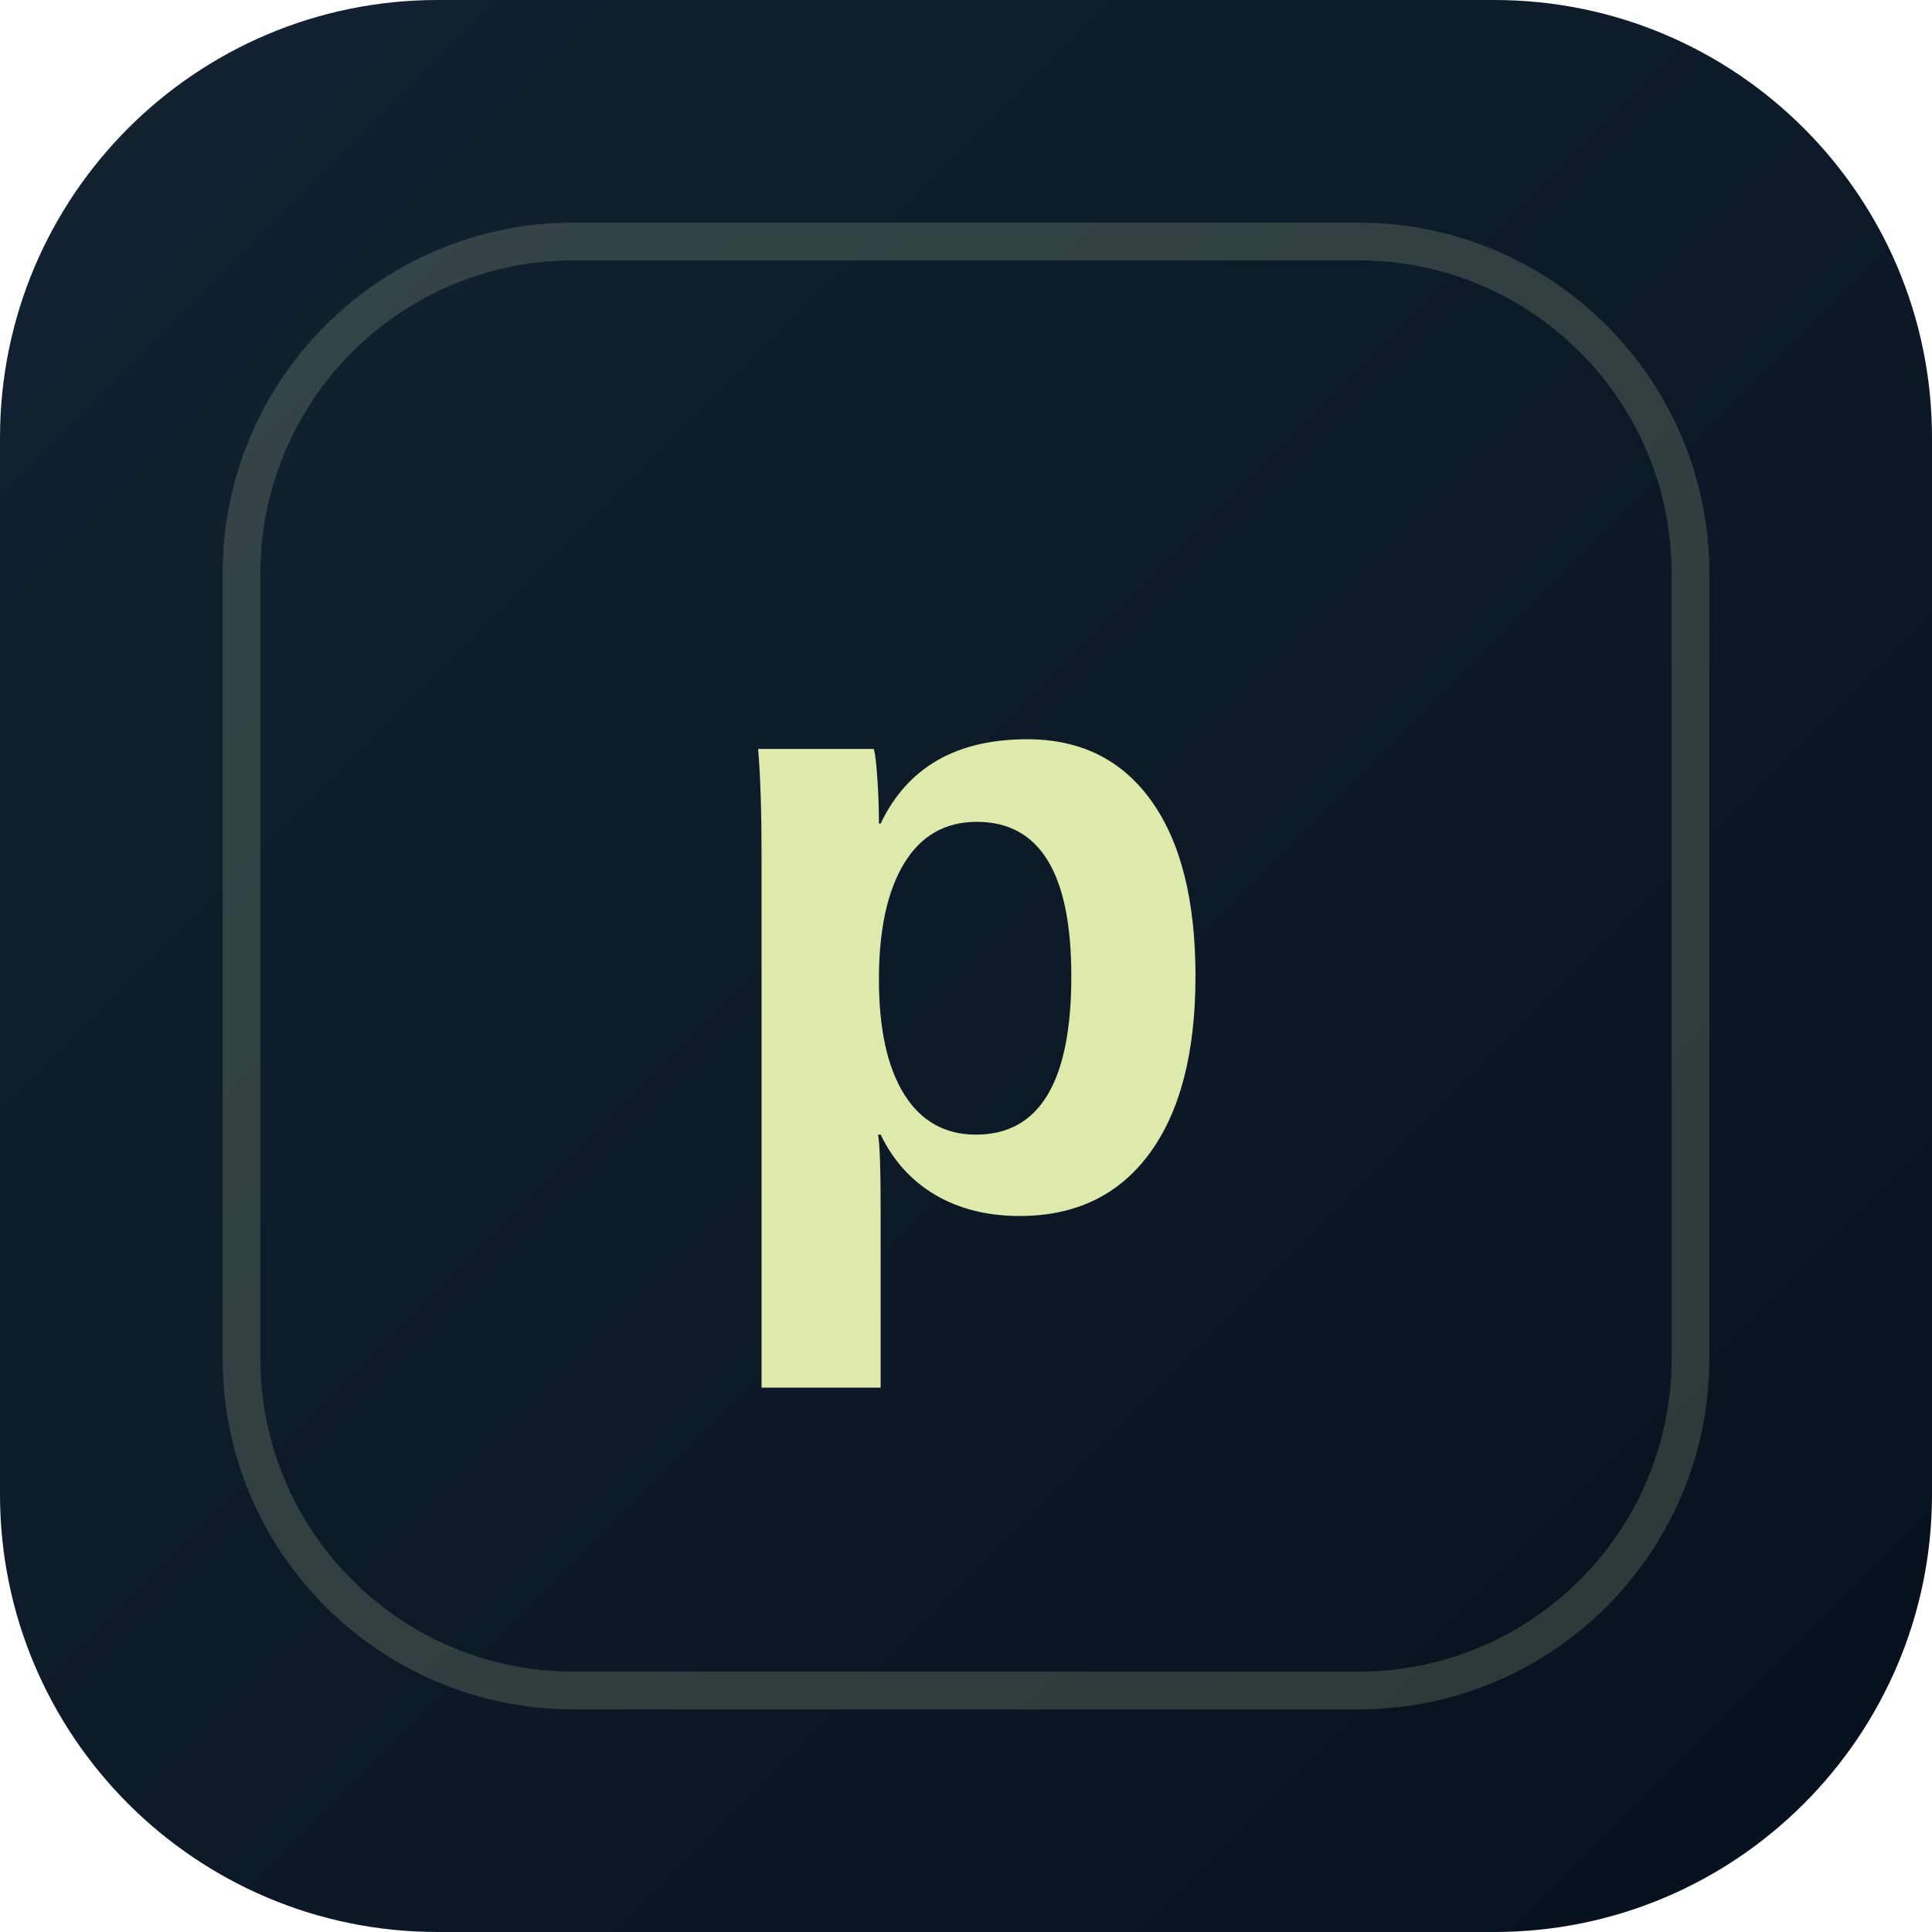
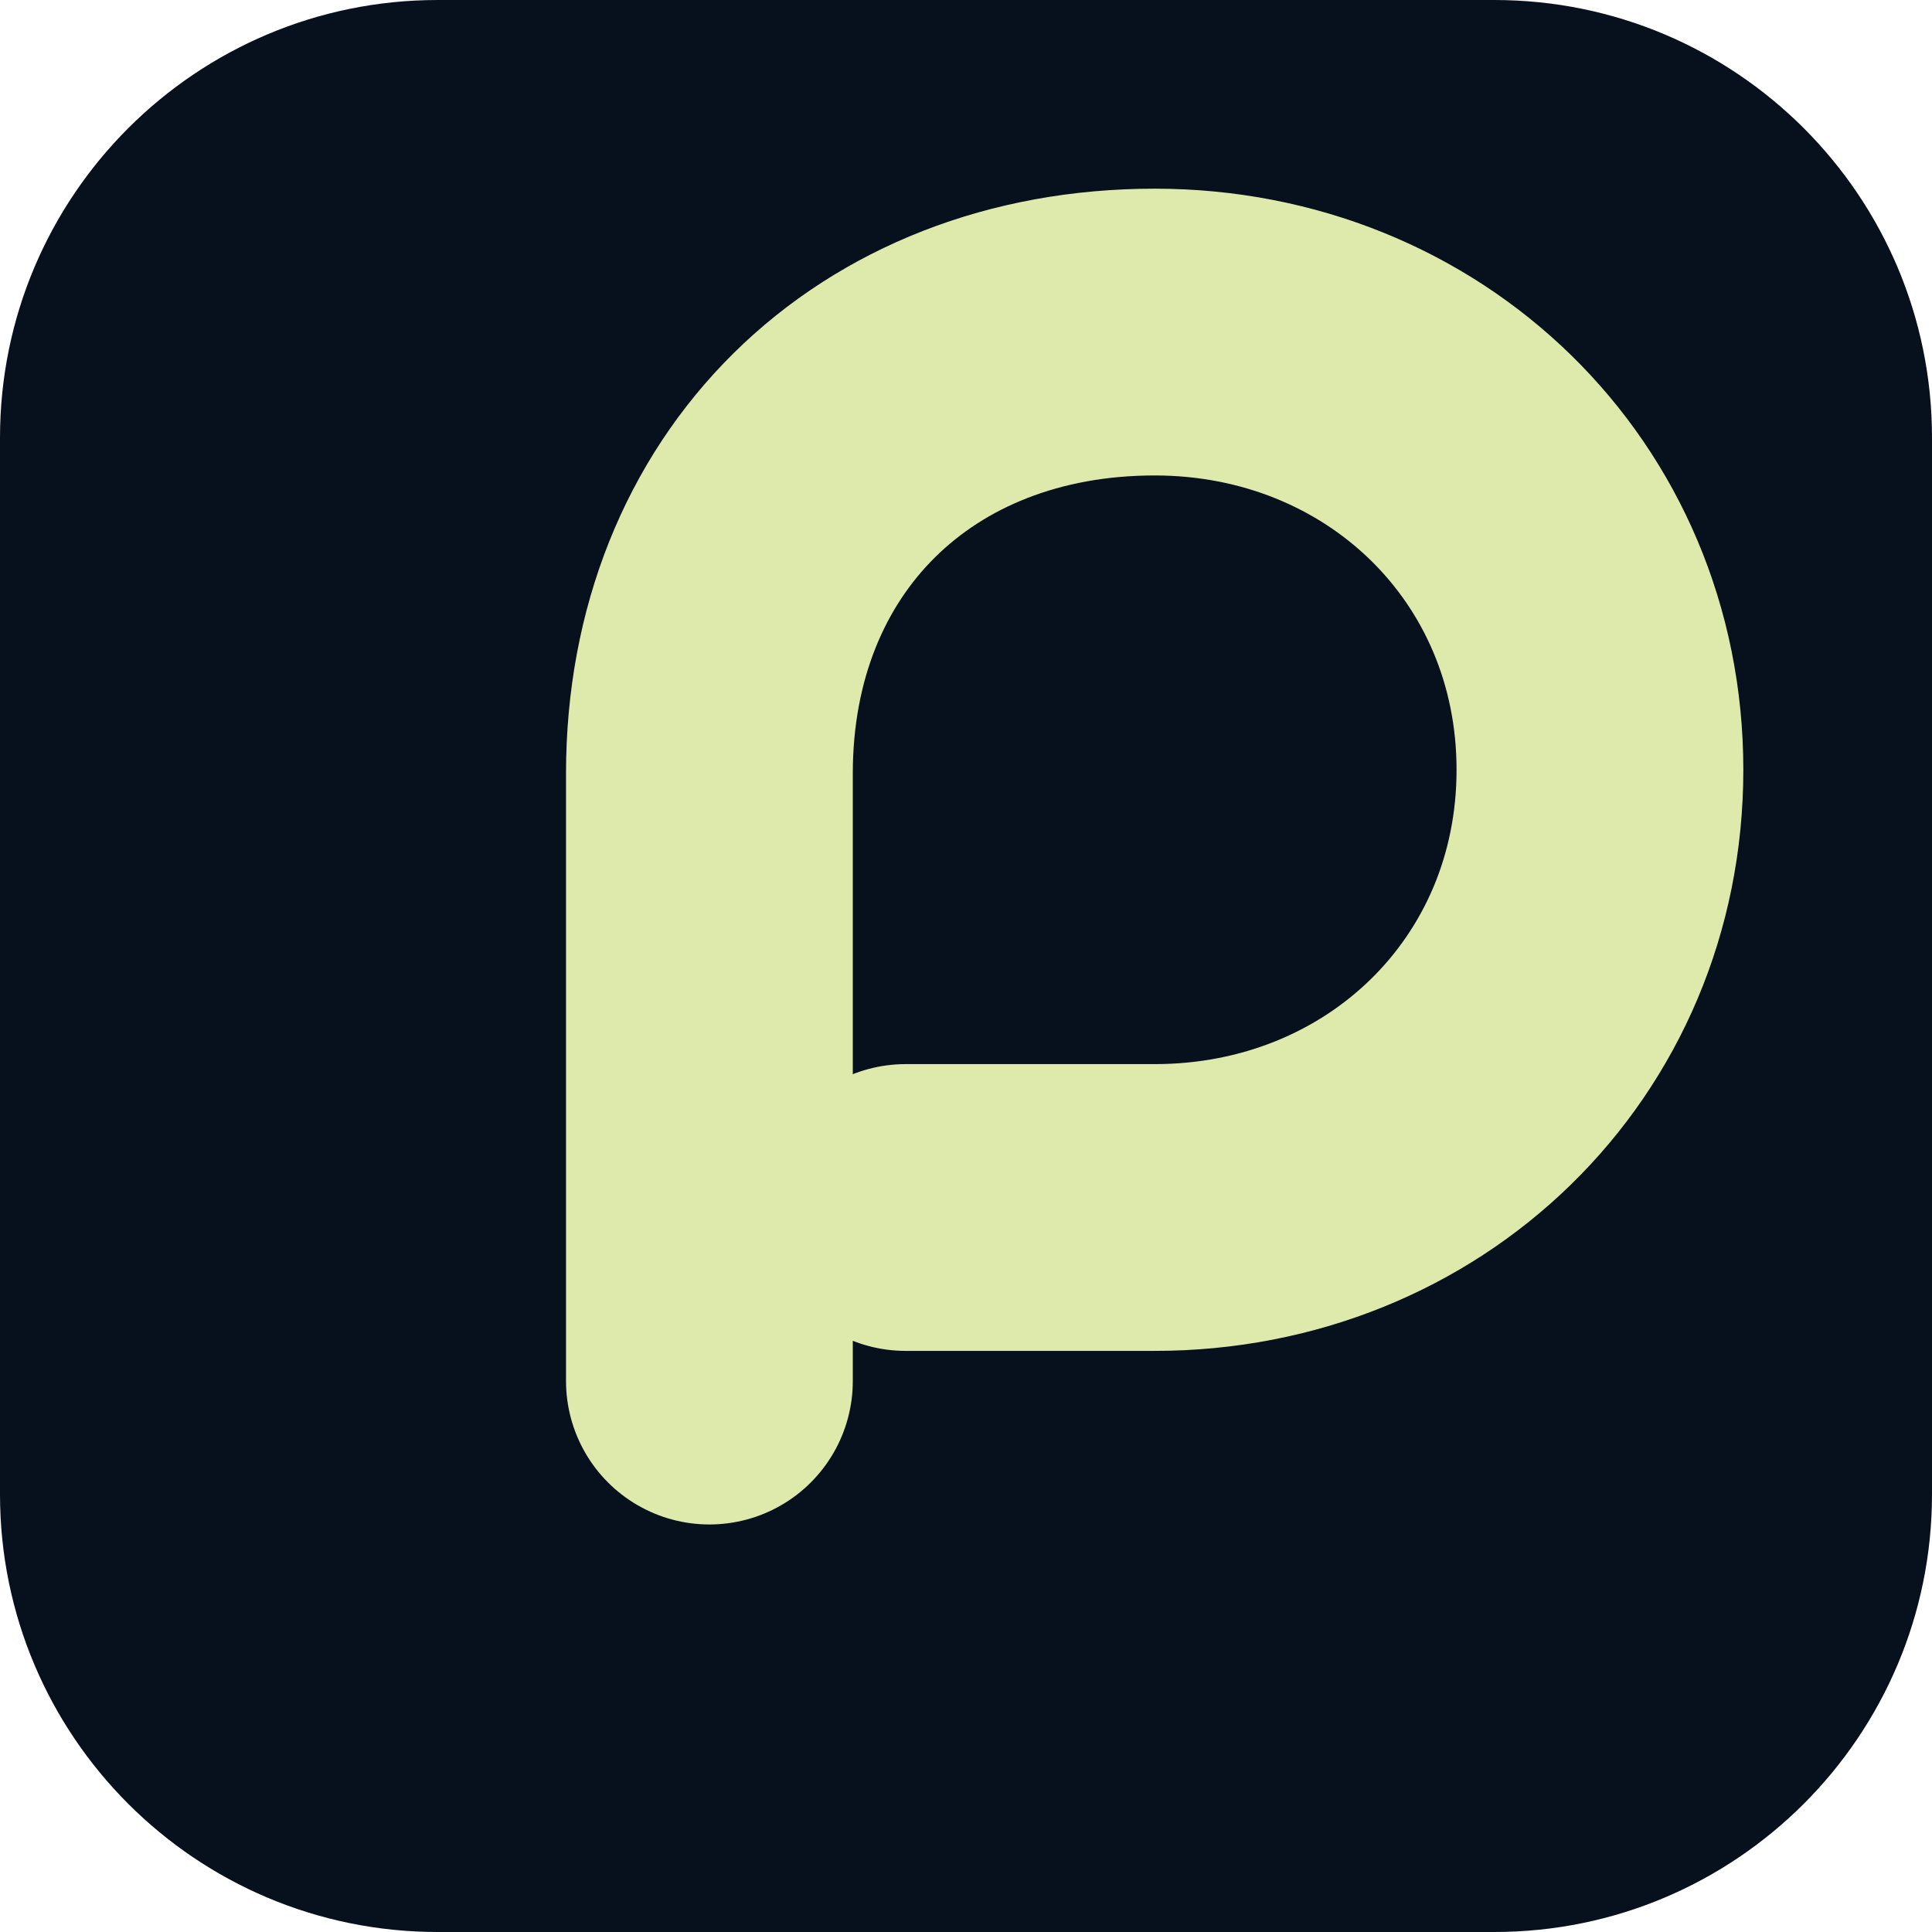
<svg xmlns="http://www.w3.org/2000/svg" viewBox="0 0 512 512">
-   <defs>
-     <linearGradient id="g" x1="0" y1="0" x2="1" y2="1">
-       <stop offset="0" stop-color="#132333" />
-       <stop offset="1" stop-color="#07101d" />
-     </linearGradient>
-   </defs>
-   <rect width="512" height="512" rx="116" fill="url(#g)" />
-   <rect x="64" y="64" width="384" height="384" rx="88" fill="none" stroke="#ddeaac" stroke-opacity=".18" stroke-width="10" />
-   <text x="256" y="320" text-anchor="middle" font-family="Arial,Helvetica,sans-serif" font-size="230" font-weight="800" fill="#ddeaac">p</text>
+   <rect width="512" height="512" rx="116" fill="#07101d" />
+   <path d="M188 366V205c0-69 49-117 118-117 66 0 118 50 118 116s-52 116-118 116h-66" fill="none" stroke="#ddeaac" stroke-width="76" stroke-linecap="round" stroke-linejoin="round" />
</svg>
